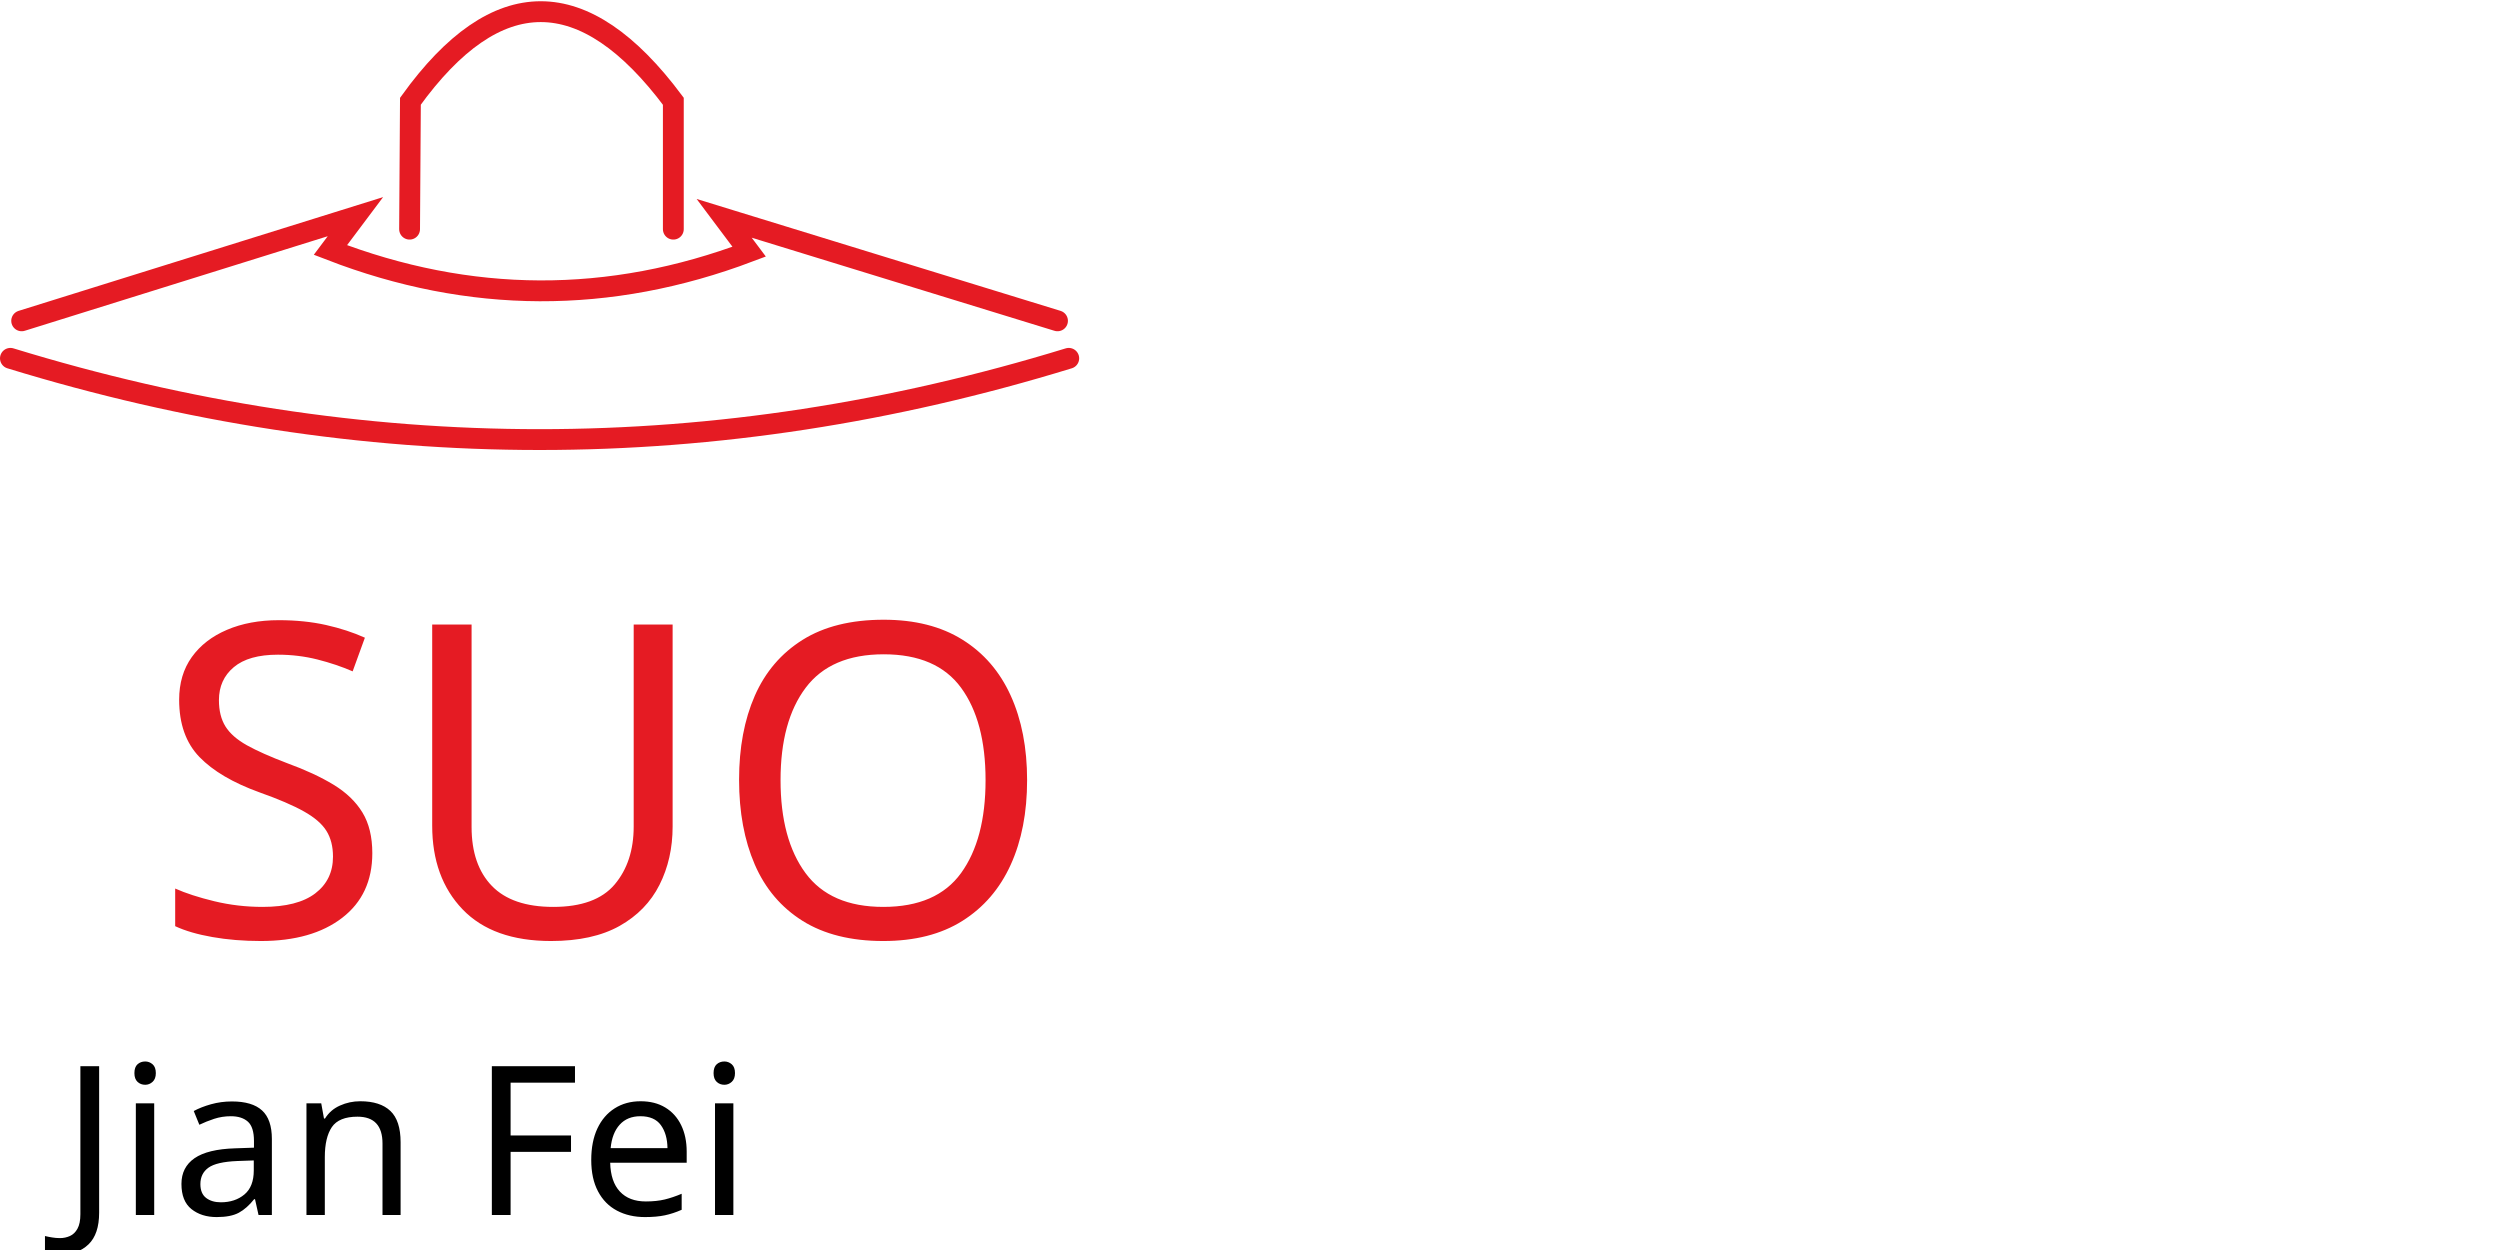
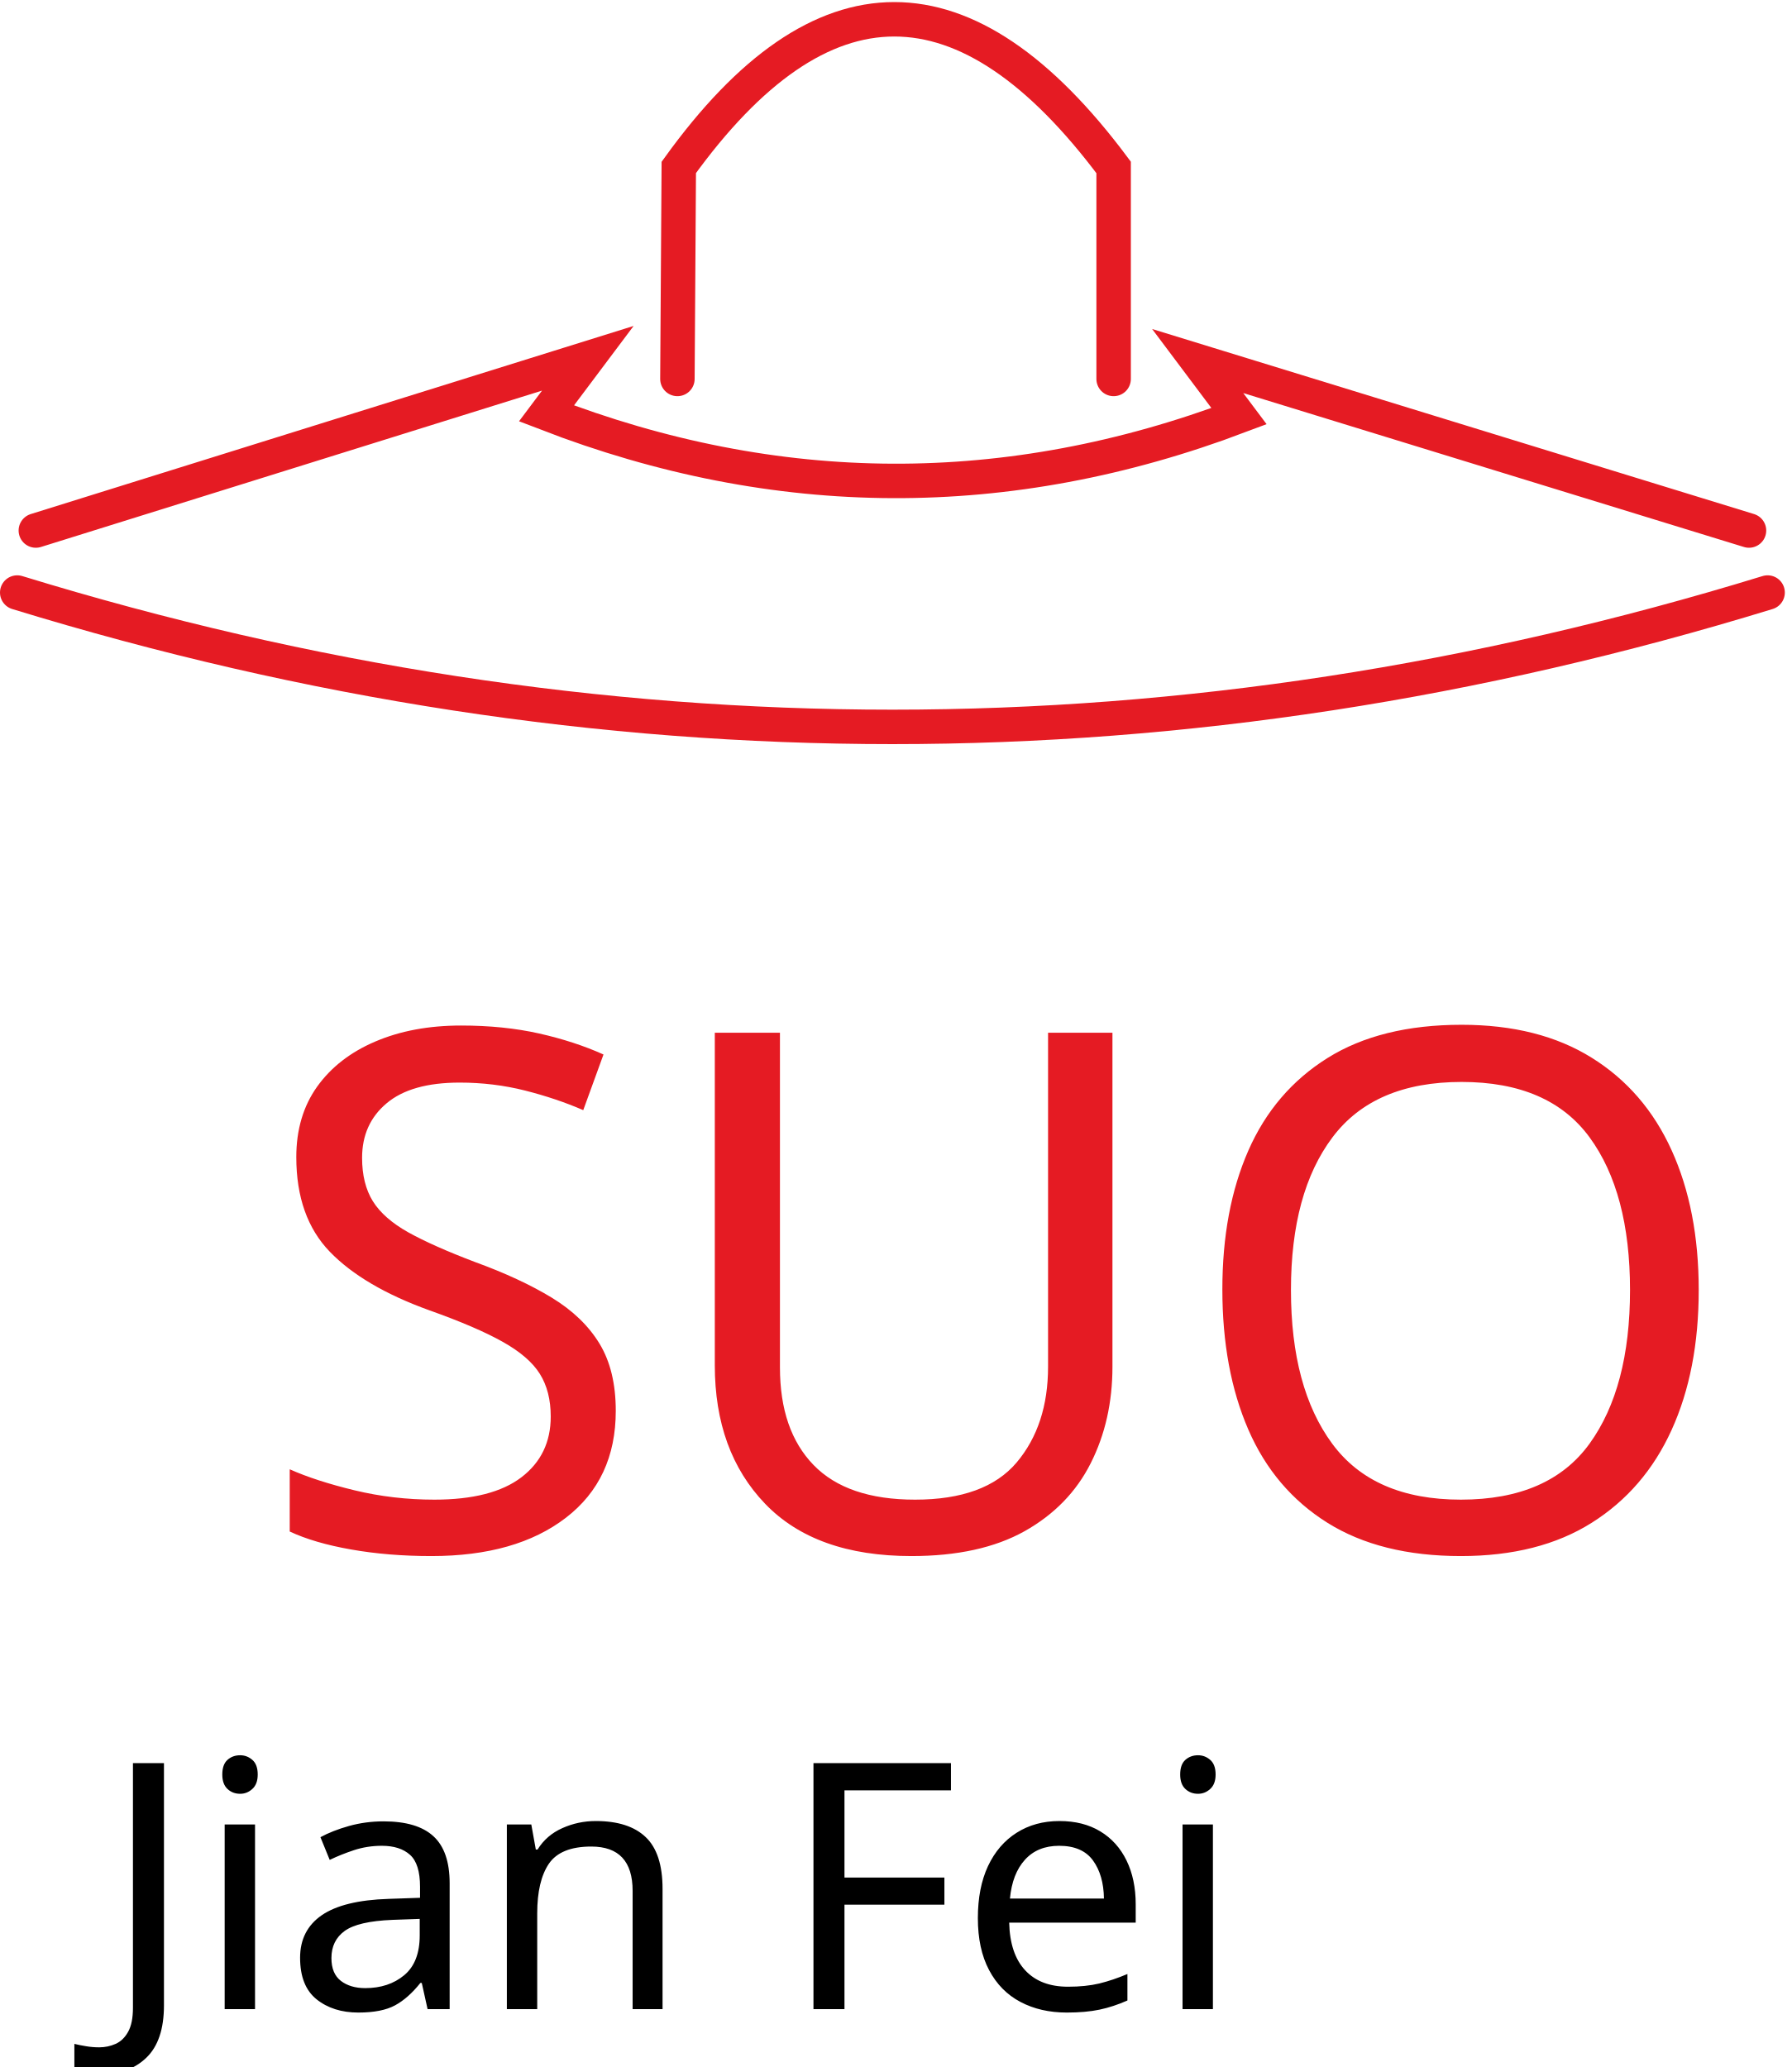
- <svg xmlns="http://www.w3.org/2000/svg" width="600" height="300">
+ <svg xmlns="http://www.w3.org/2000/svg" width="260" height="300">
  <g>
    <g>
      <g>
        <path fill-opacity="0" stroke-width="5" stroke="rgb(229, 27, 35)" stroke-linecap="round" d="M 98.3 55 L 98.5 24.3 Q 129.5 -18.7 161.6 24.3 L 161.6 55" />
        <path fill-opacity="0" stroke-width="5" stroke="rgb(229, 27, 35)" stroke-linecap="round" d="M 5.2 77 L 85.3 52 L 79.3 60 Q 129.5 79.4 179.8 60.4 L 173.8 52.4 L 253.8 77" />
      </g>
      <path fill-opacity="0" stroke-width="5" stroke="rgb(229, 27, 35)" stroke-linecap="round" d="M 2.5 86 Q 129.5 125 256.5 86" />
    </g>
    <text font-family="Impact" textLength="185.6" font-size="104.9" font-stretch="narrower" x="36.7" y="224.8" fill="rgb(229, 27, 35)">
            SUO
        </text>
    <text textLength="229.6" x="14.7" y="291.6" fill="black" font-family="'Segoe Script'" font-size="50">
            Jian Fei
        </text>
  </g>
</svg>
